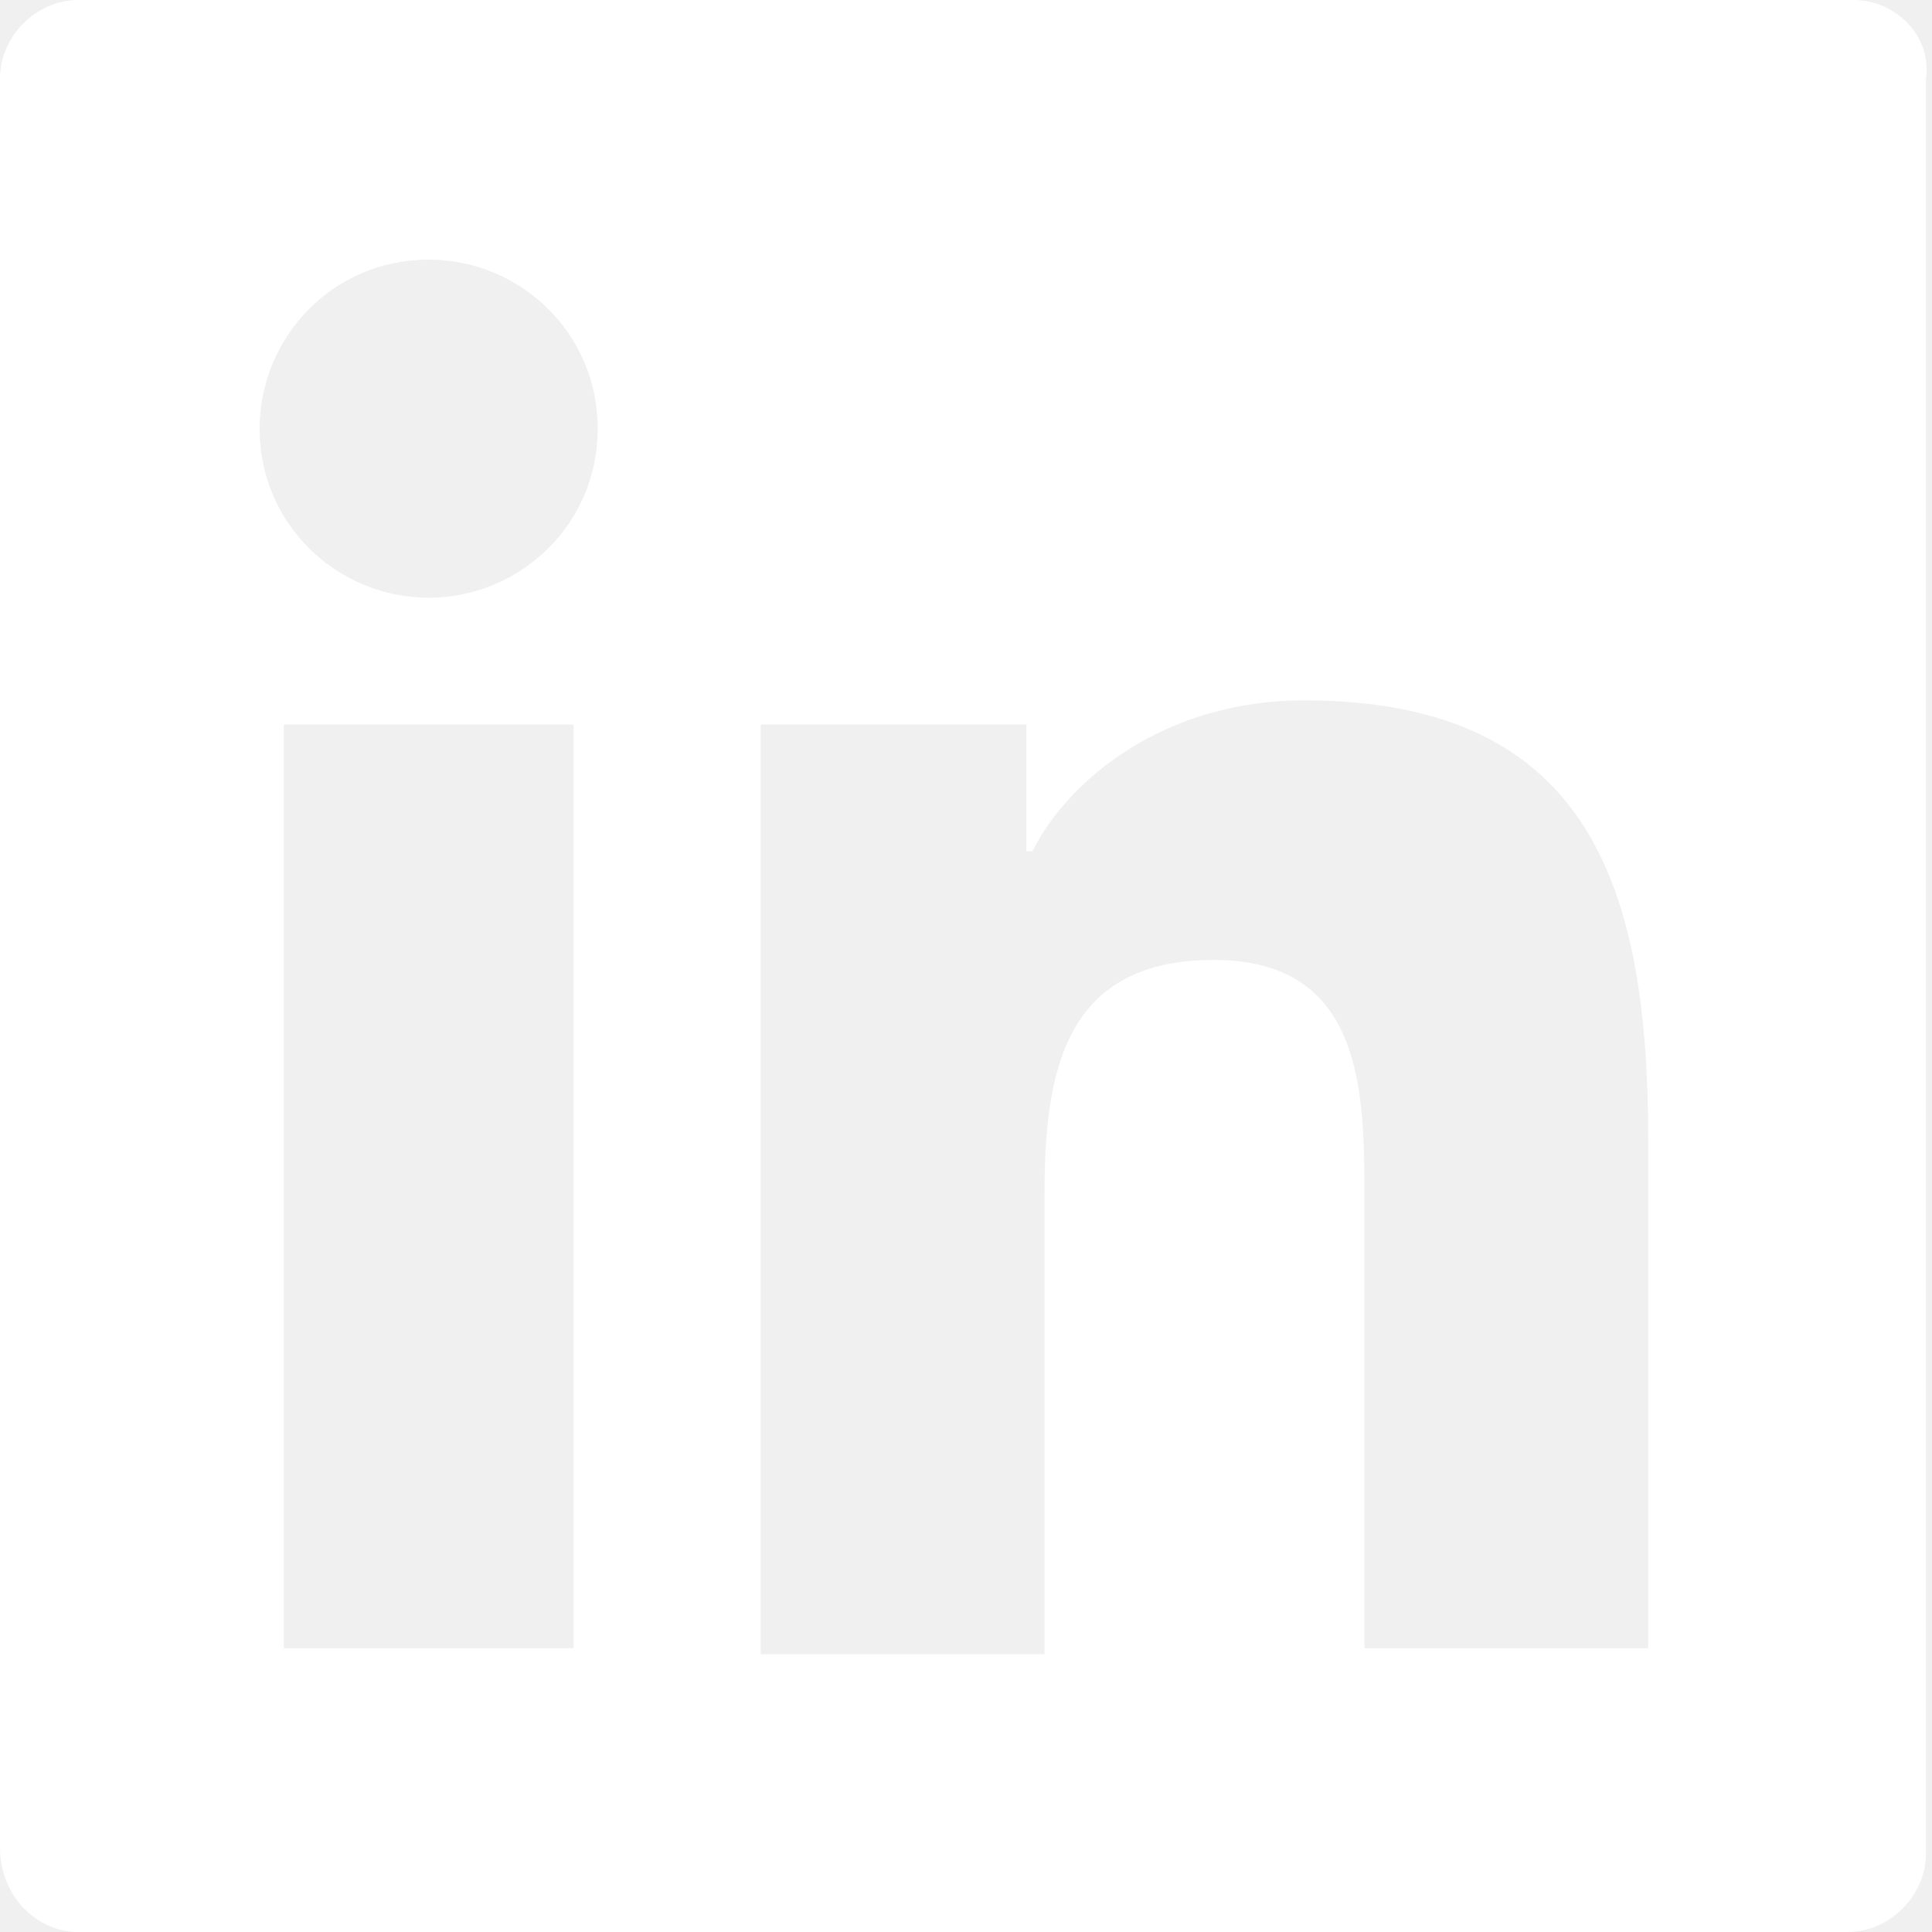
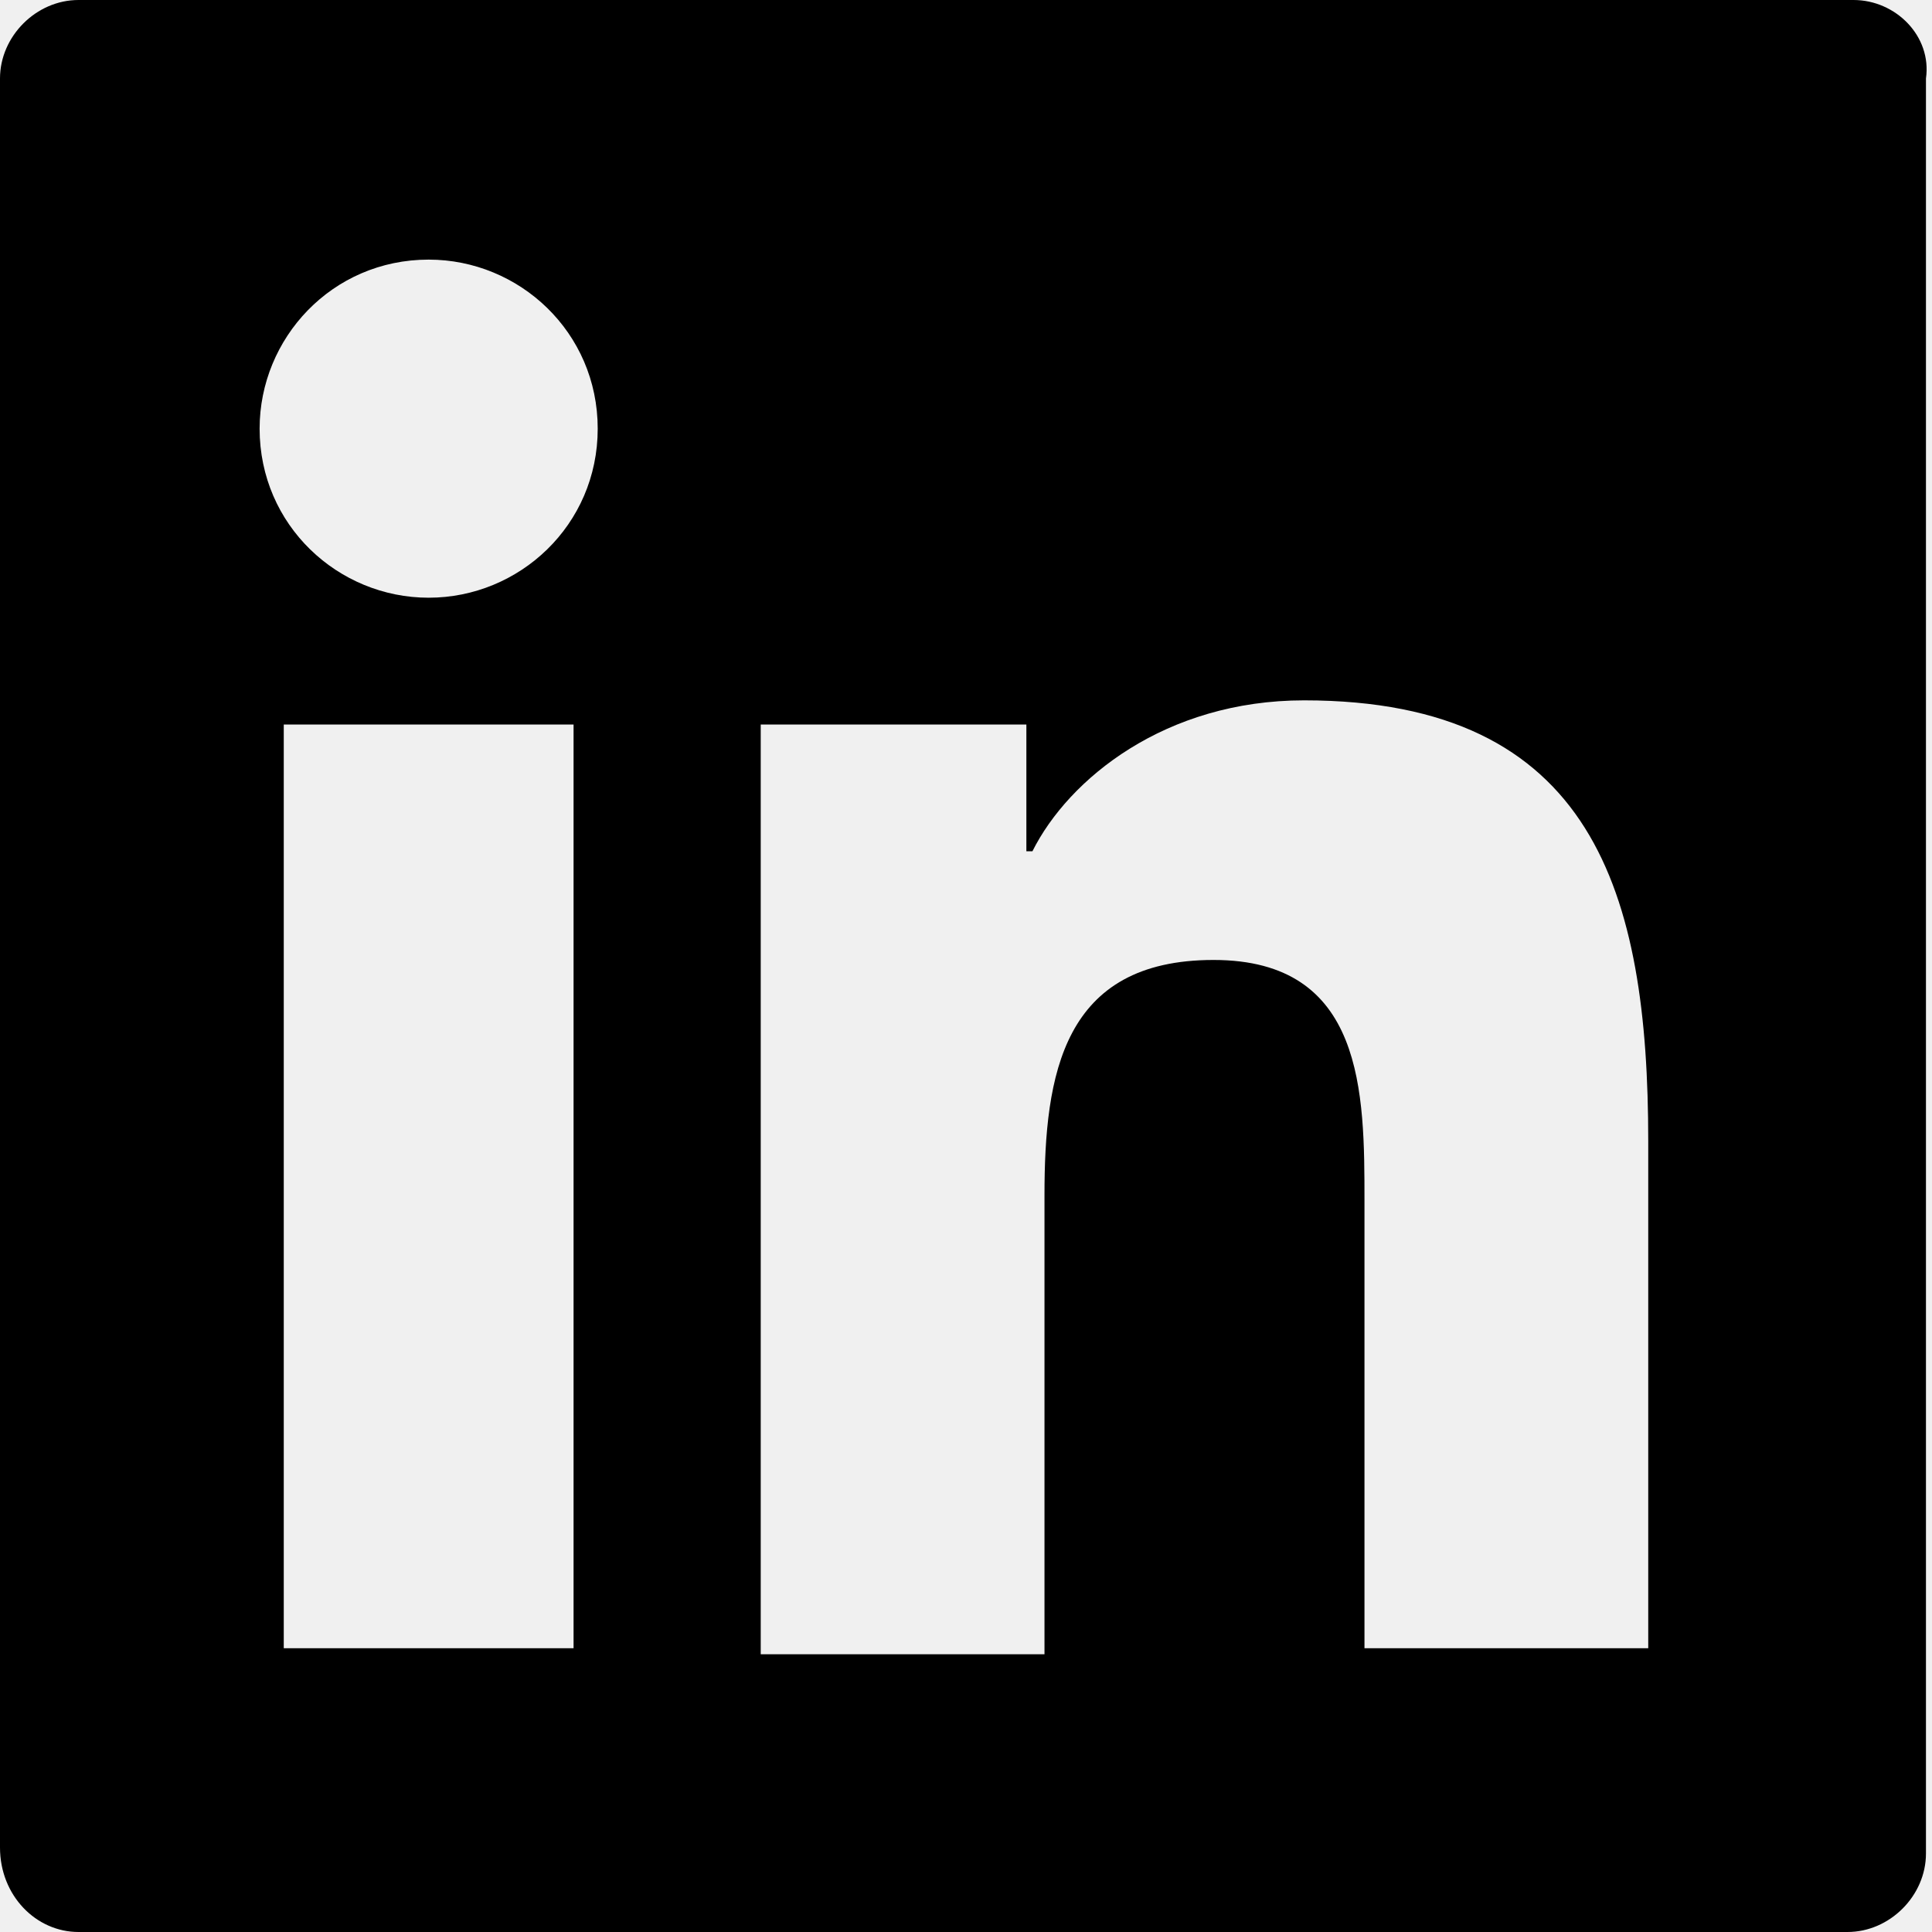
<svg xmlns="http://www.w3.org/2000/svg" width="32px" height="32px" viewBox="0 0 32 32" version="1.1">
  <defs />
  <g id="Page-1" stroke="none" stroke-width="1" fill="none" fill-rule="evenodd">
-     <g id="linkedin" fill-rule="nonzero" fill="#FFFFFF">
+     <g id="linkedin" fill-rule="nonzero" fill="#000000">
      <path d="M30.7,0 L1.3,0 C0.6,0 0,0.6 0,1.3 L0,30.6 C0,31.4 0.6,32 1.3,32 L30.6,32 C31.3,32 31.9,31.4 31.9,30.7 L31.9,1.3 C32,0.6 31.4,0 30.7,0 Z M9.5,27.3 L4.7,27.3 L4.7,12 L9.5,12 L9.5,27.3 Z M7.1,9.9 C5.6,9.9 4.3,8.7 4.3,7.1 C4.3,5.6 5.5,4.3 7.1,4.3 C8.6,4.3 9.9,5.5 9.9,7.1 C9.9,8.7 8.6,9.9 7.1,9.9 Z M27.3,27.3 L22.6,27.3 L22.6,19.9 C22.6,18.1 22.6,15.9 20.1,15.9 C17.6,15.9 17.3,17.8 17.3,19.8 L17.3,27.4 L12.6,27.4 L12.6,12 L17,12 L17,14.1 L17.1,14.1 C17.7,12.9 19.3,11.6 21.6,11.6 C26.4,11.6 27.3,14.8 27.3,18.9 L27.3,27.3 Z" id="Shape" />
    </g>
  </g>
</svg>
